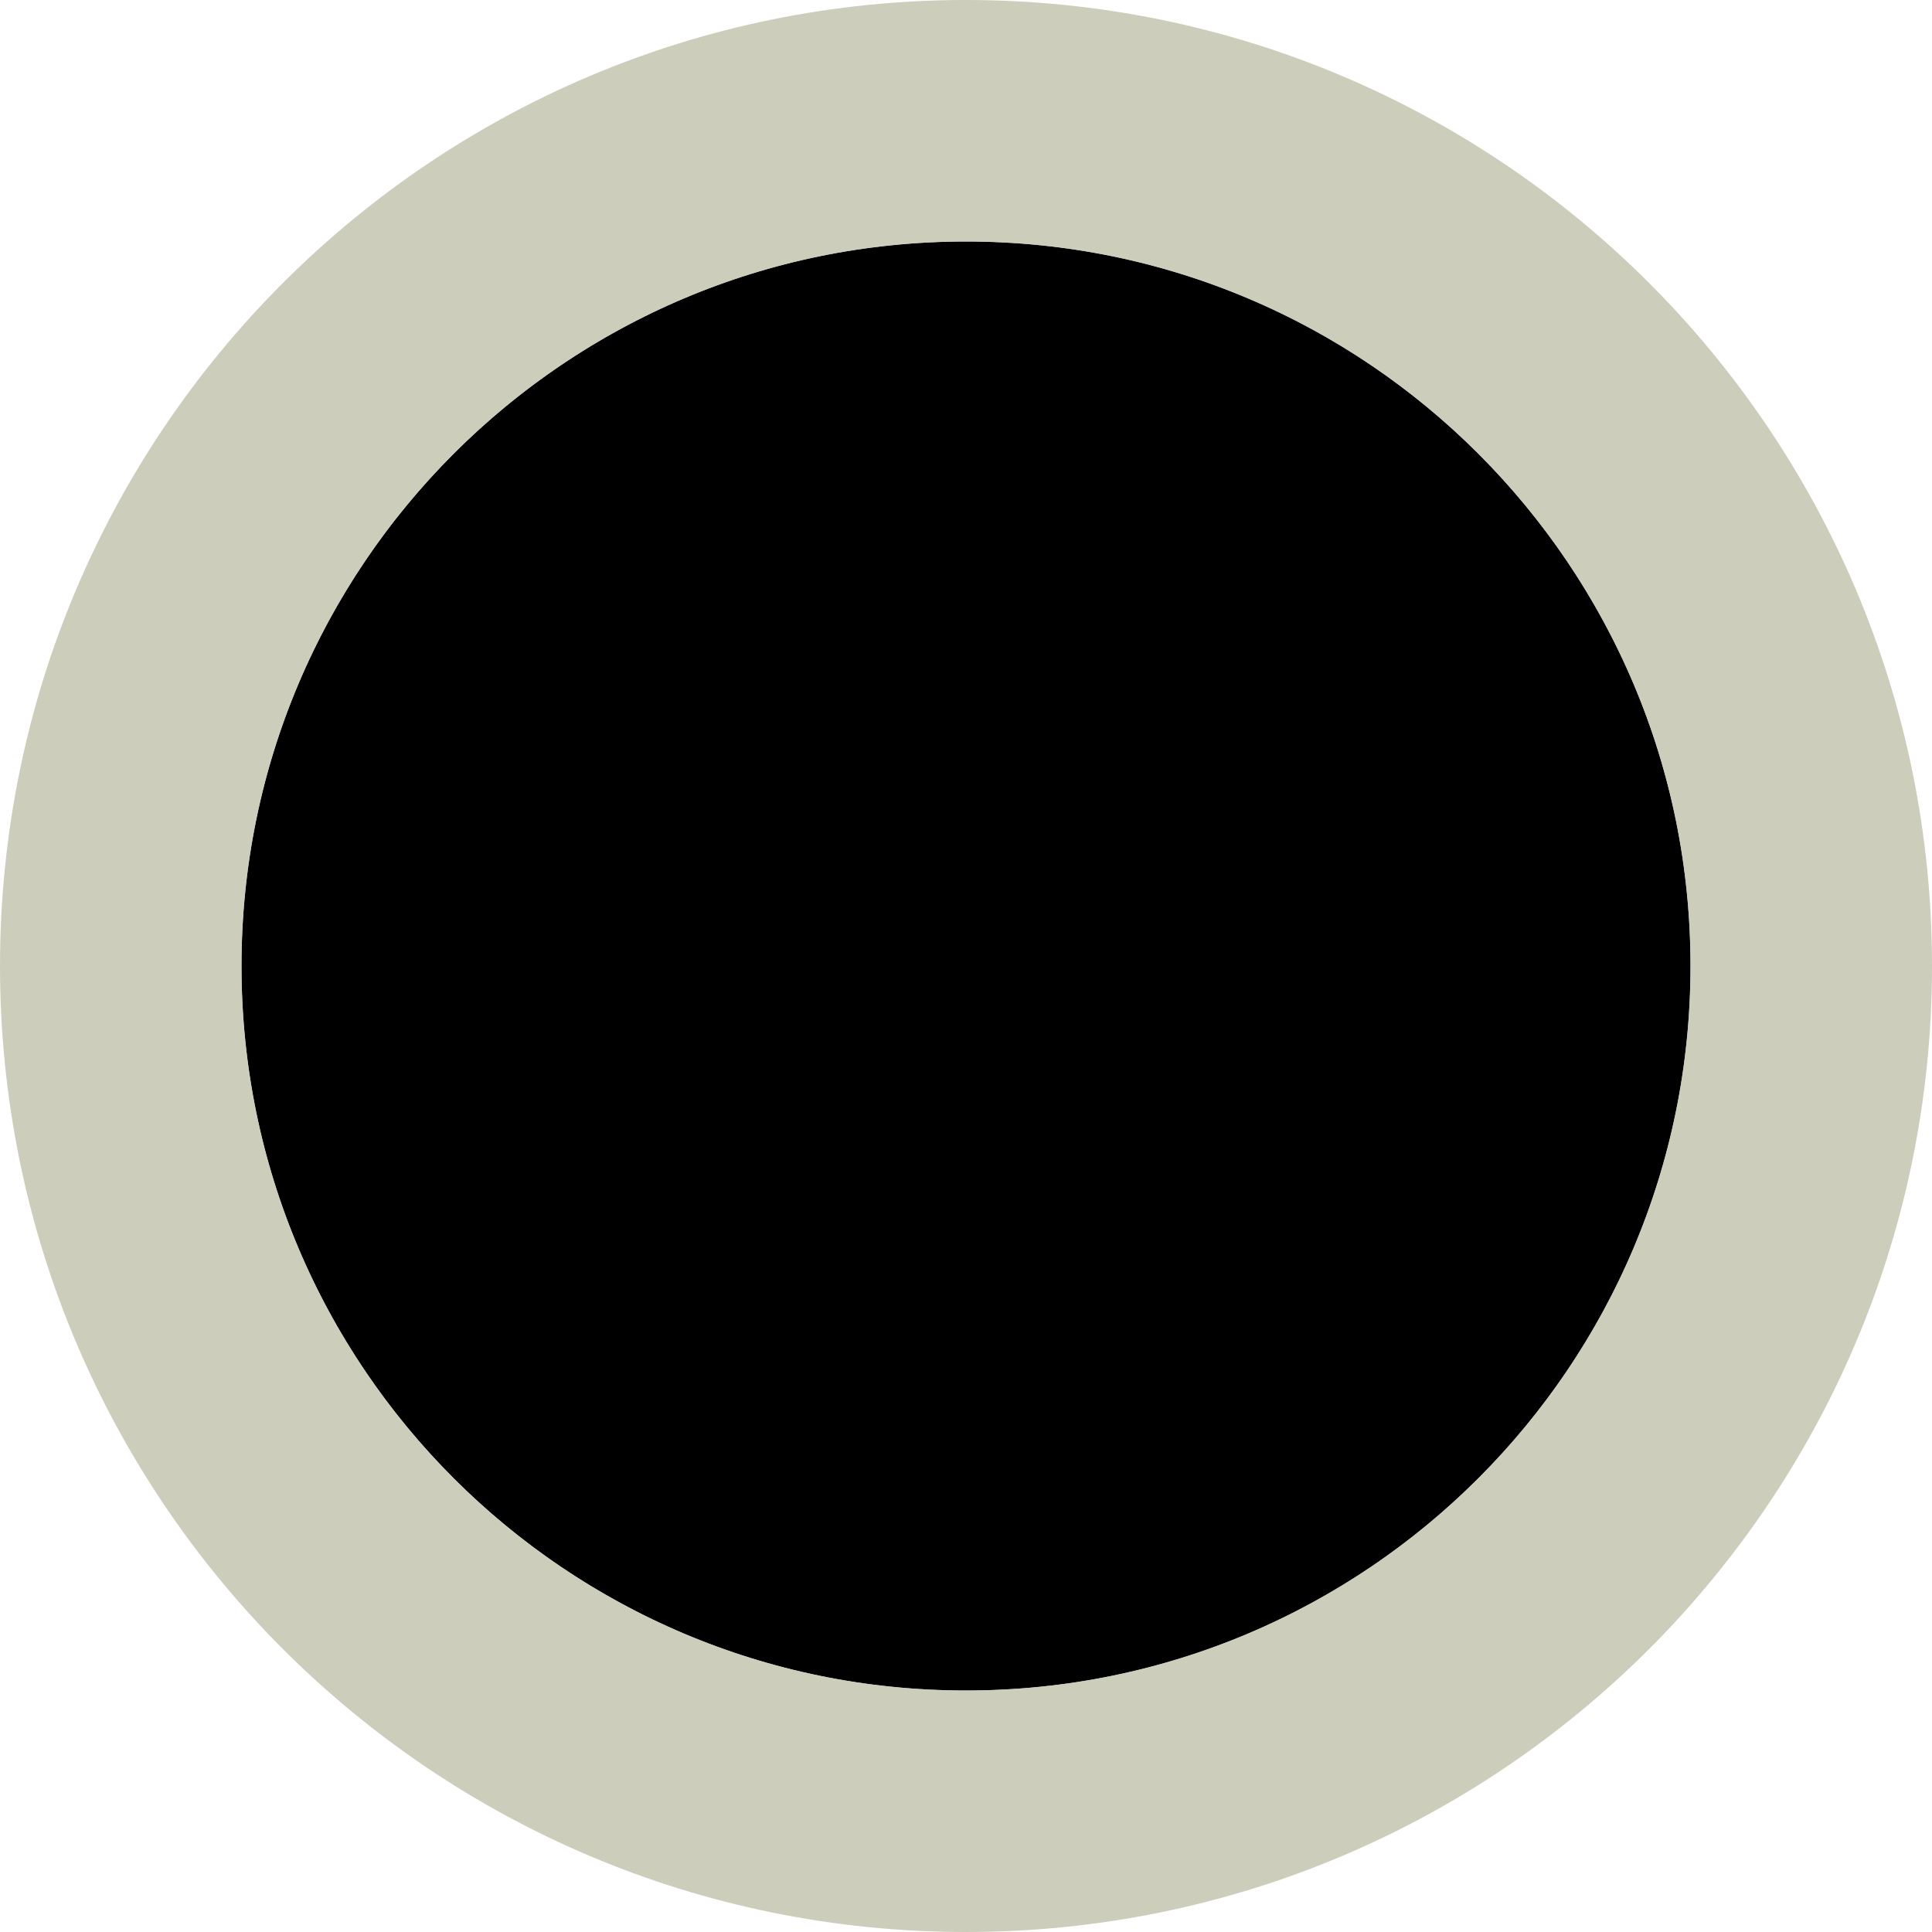
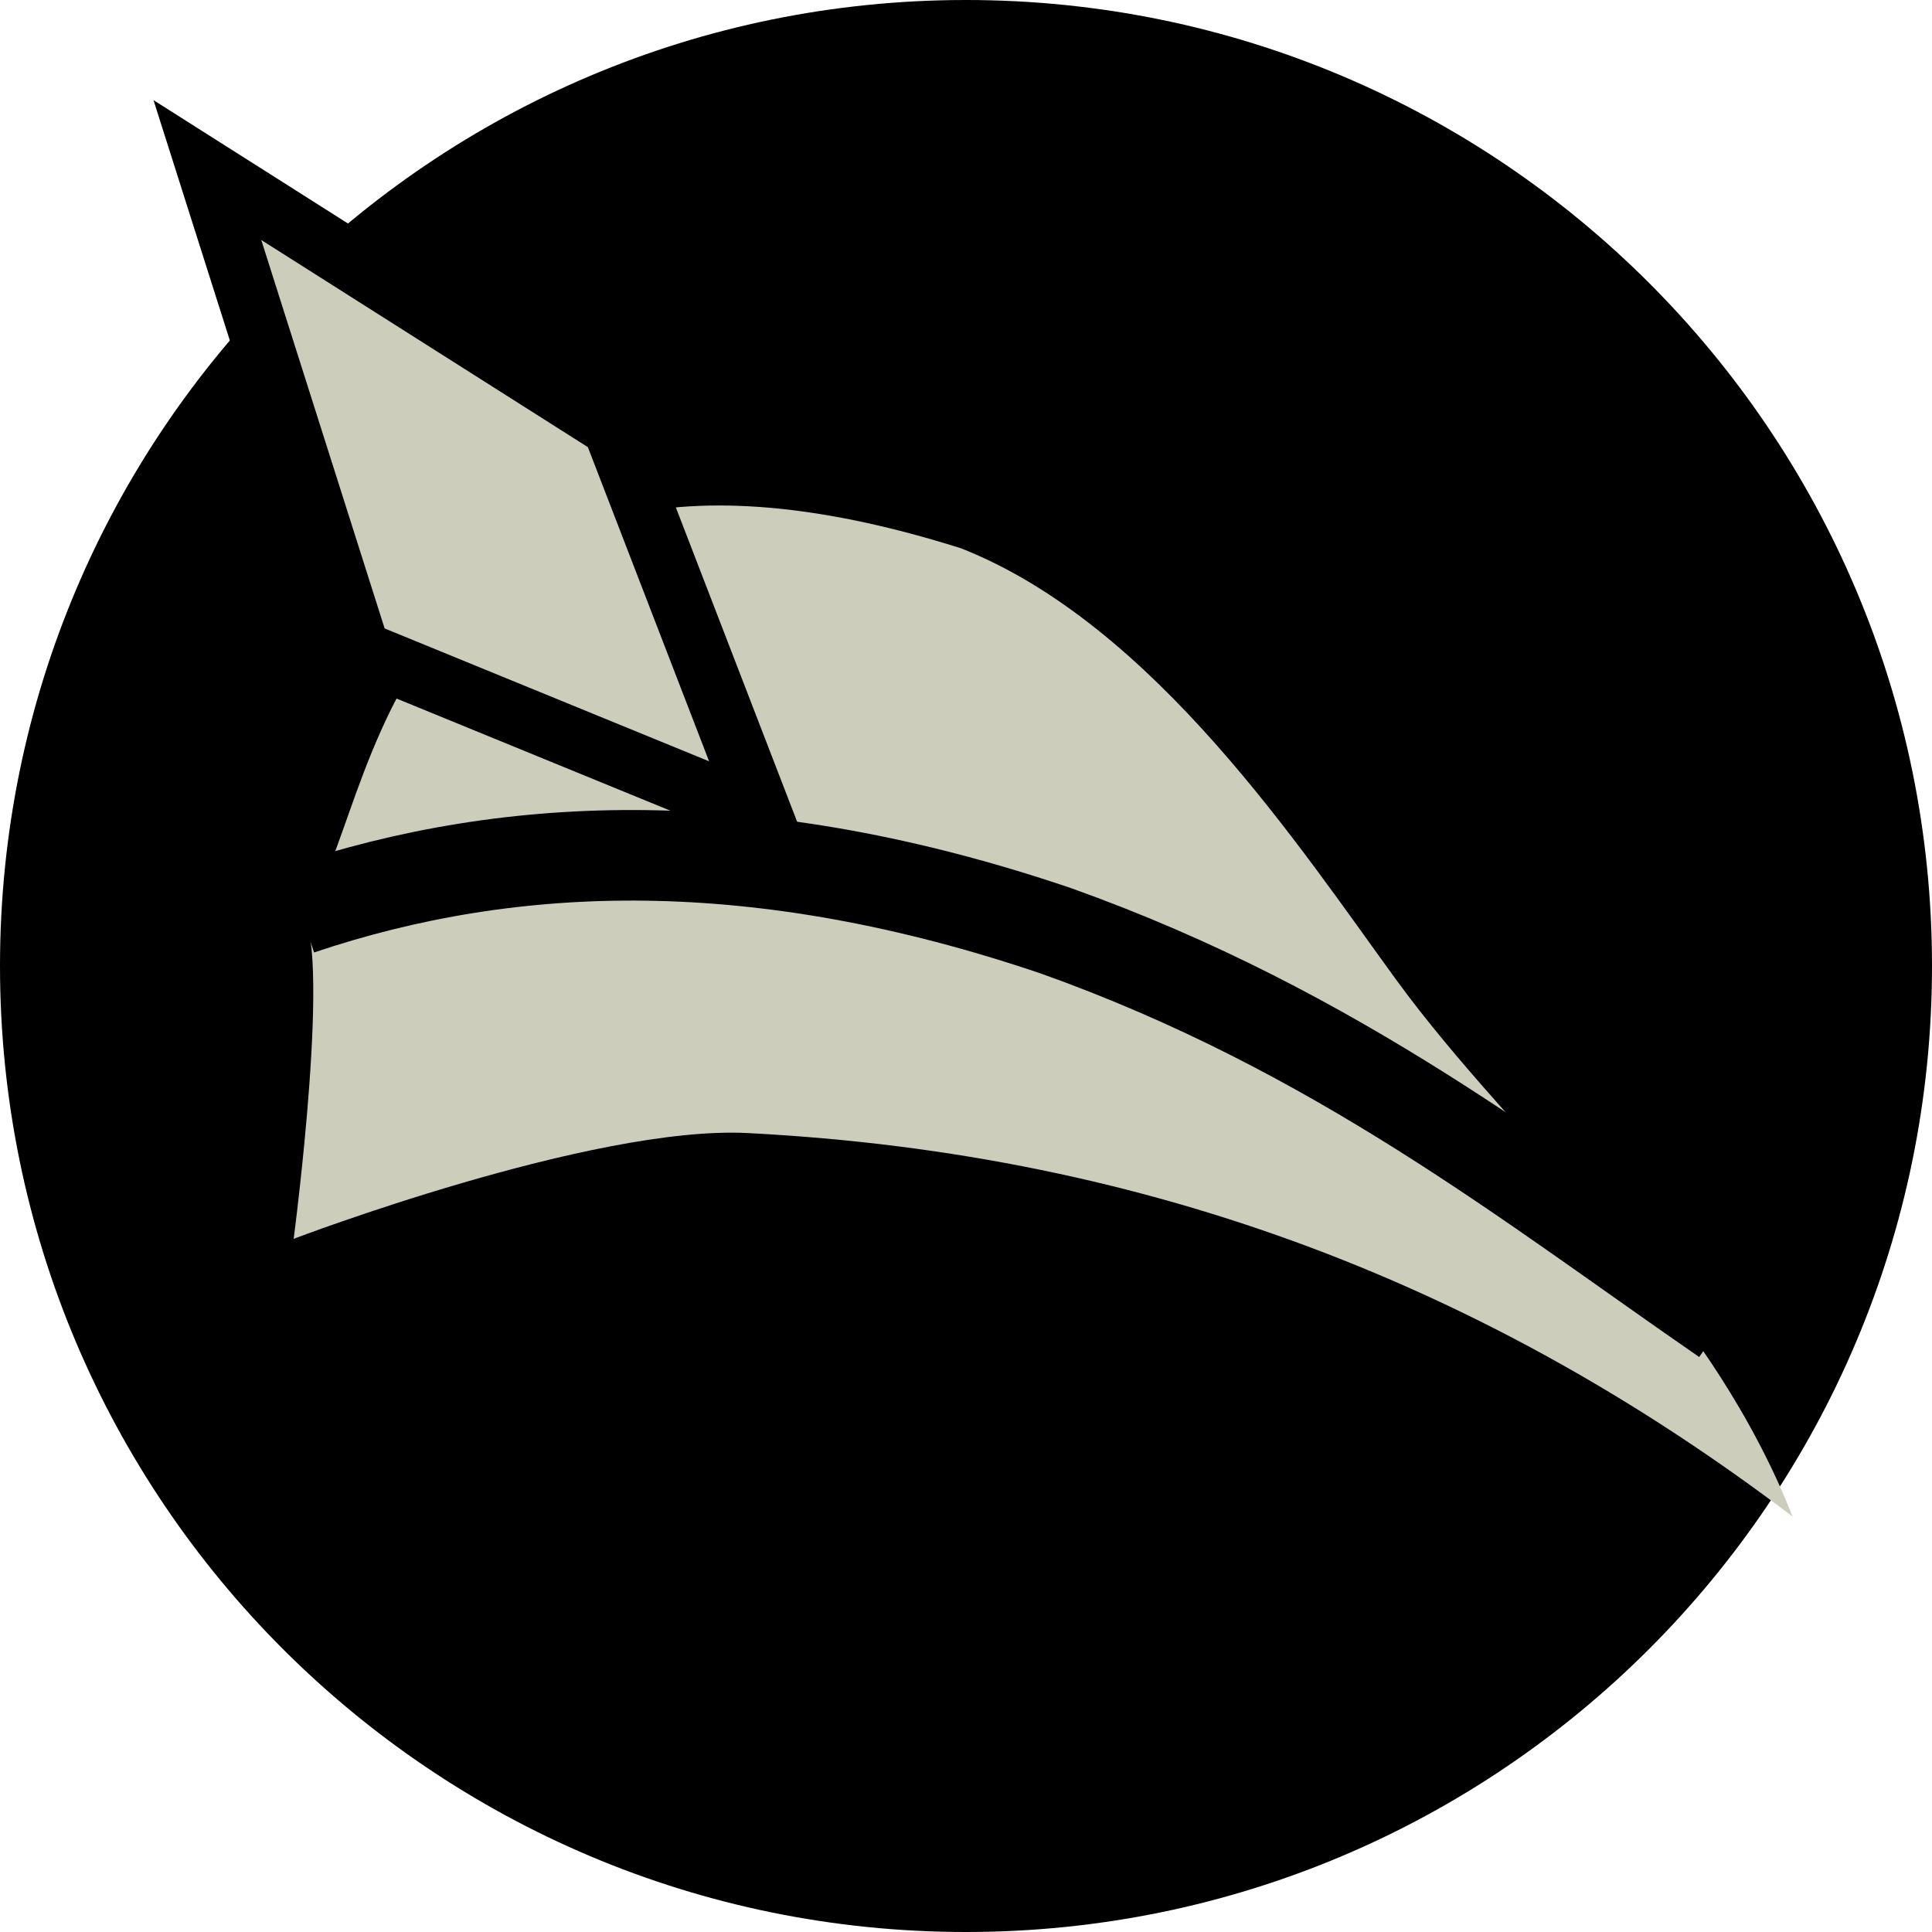
- <svg xmlns="http://www.w3.org/2000/svg" width="16px" height="16px" viewBox="0 0 16 16" version="1.1" id="SVGRoot">
+ <svg xmlns="http://www.w3.org/2000/svg" width="32" height="32" viewBox="0 0 32 32" version="1.1" id="SVGRoot">
  <defs id="defs815" />
-   <g id="layer1" style="display:inline">
-     <circle style="fill:#000000;fill-opacity:1;stroke:#cdcdbc;stroke-width:2;stroke-linecap:square;stroke-linejoin:miter;stroke-miterlimit:4;stroke-dasharray:none;stroke-opacity:1" id="path1371" cx="8" cy="8" r="7" />
+   <g id="layer1" style="display:inline" transform="translate(0,16)">
+     <circle style="fill:#000000;fill-opacity:1;stroke:none;stroke-width:2;stroke-linecap:square;stroke-linejoin:miter;stroke-miterlimit:4;stroke-dasharray:none;stroke-opacity:1" id="path1371" cx="16" cy="-3.0000001e-07" r="16" />
  </g>
-   <g id="layer6" style="display:inline" />
-   <g id="layer7" />
-   <g id="layer3" />
+   <g id="layer6" style="display:inline" transform="translate(0,16)">
+     <path style="fill:#cdcdbc;fill-opacity:1;stroke:none;stroke-width:1px;stroke-linecap:butt;stroke-linejoin:miter;stroke-opacity:1" d="M 29.692,9.121 C 28.235,5.426 25.145,2.994 23.135,0.241 21.541,-1.943 19.117,-5.656 15.919,-6.918 5.807,-10.113 6.236,-1.514 4.963,-0.935 5.524,-0.481 4.864,4.519 4.864,4.519 c 0,0 4.944,-1.884 7.519,-1.752 6.74,0.346 12.354,2.59 17.309,6.353 z" id="path818" />
+     <path style="fill:none;stroke:#000000;stroke-width:1.5;stroke-linecap:butt;stroke-linejoin:miter;stroke-miterlimit:4;stroke-dasharray:none;stroke-opacity:1" d="M 4.963,-0.935 C 8.515,-2.131 12.579,-2.247 17.486,-0.584 22.144,1.077 25.337,3.629 28.57,5.859" id="path823" />
+   </g>
  <g id="layer2" style="display:inline">
-     <circle style="fill:none;fill-opacity:1;stroke:#cdcdbc;stroke-width:1;stroke-linecap:square;stroke-linejoin:miter;stroke-miterlimit:4;stroke-dasharray:none;stroke-opacity:1" id="path1374" cx="8" cy="8" r="6.5" />
+     <path style="fill:#cdcdbc;fill-opacity:1;stroke:#000000;stroke-width:1px;stroke-linecap:butt;stroke-linejoin:miter;stroke-opacity:1" d="M 12.629,13.512 10.144,7.072 3.435,2.817 5.965,10.783 Z" id="path825" />
  </g>
</svg>
